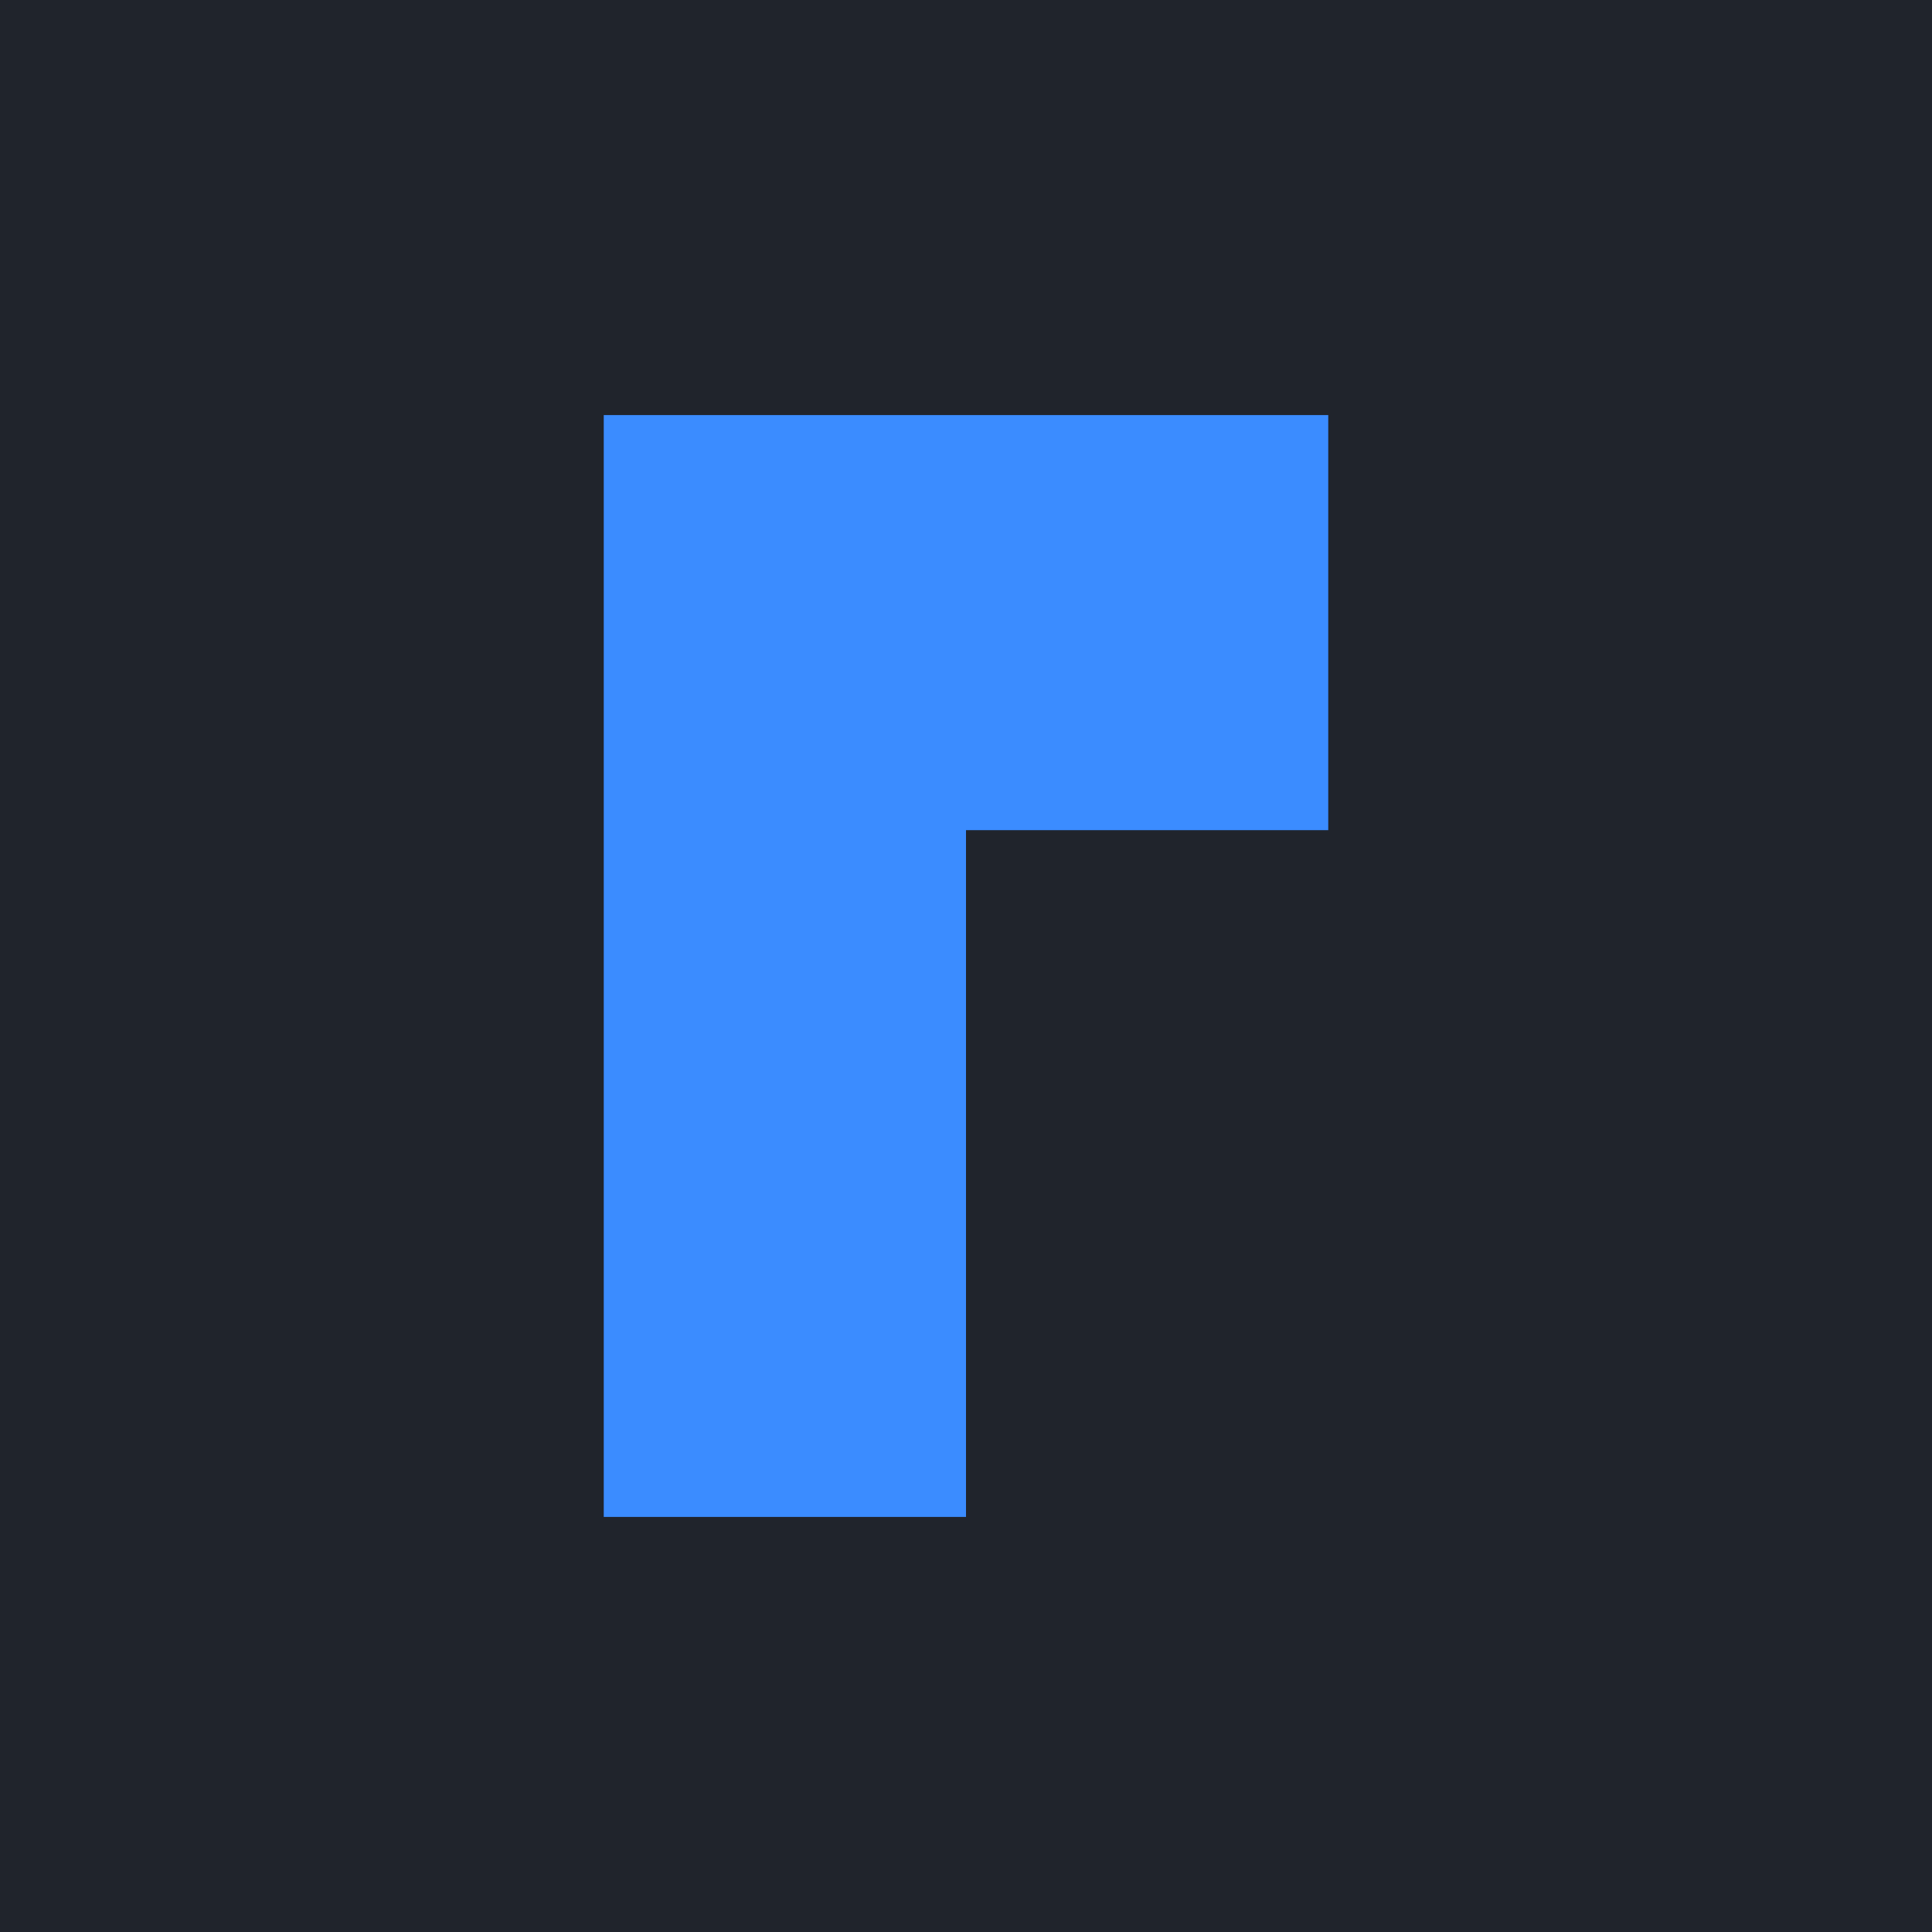
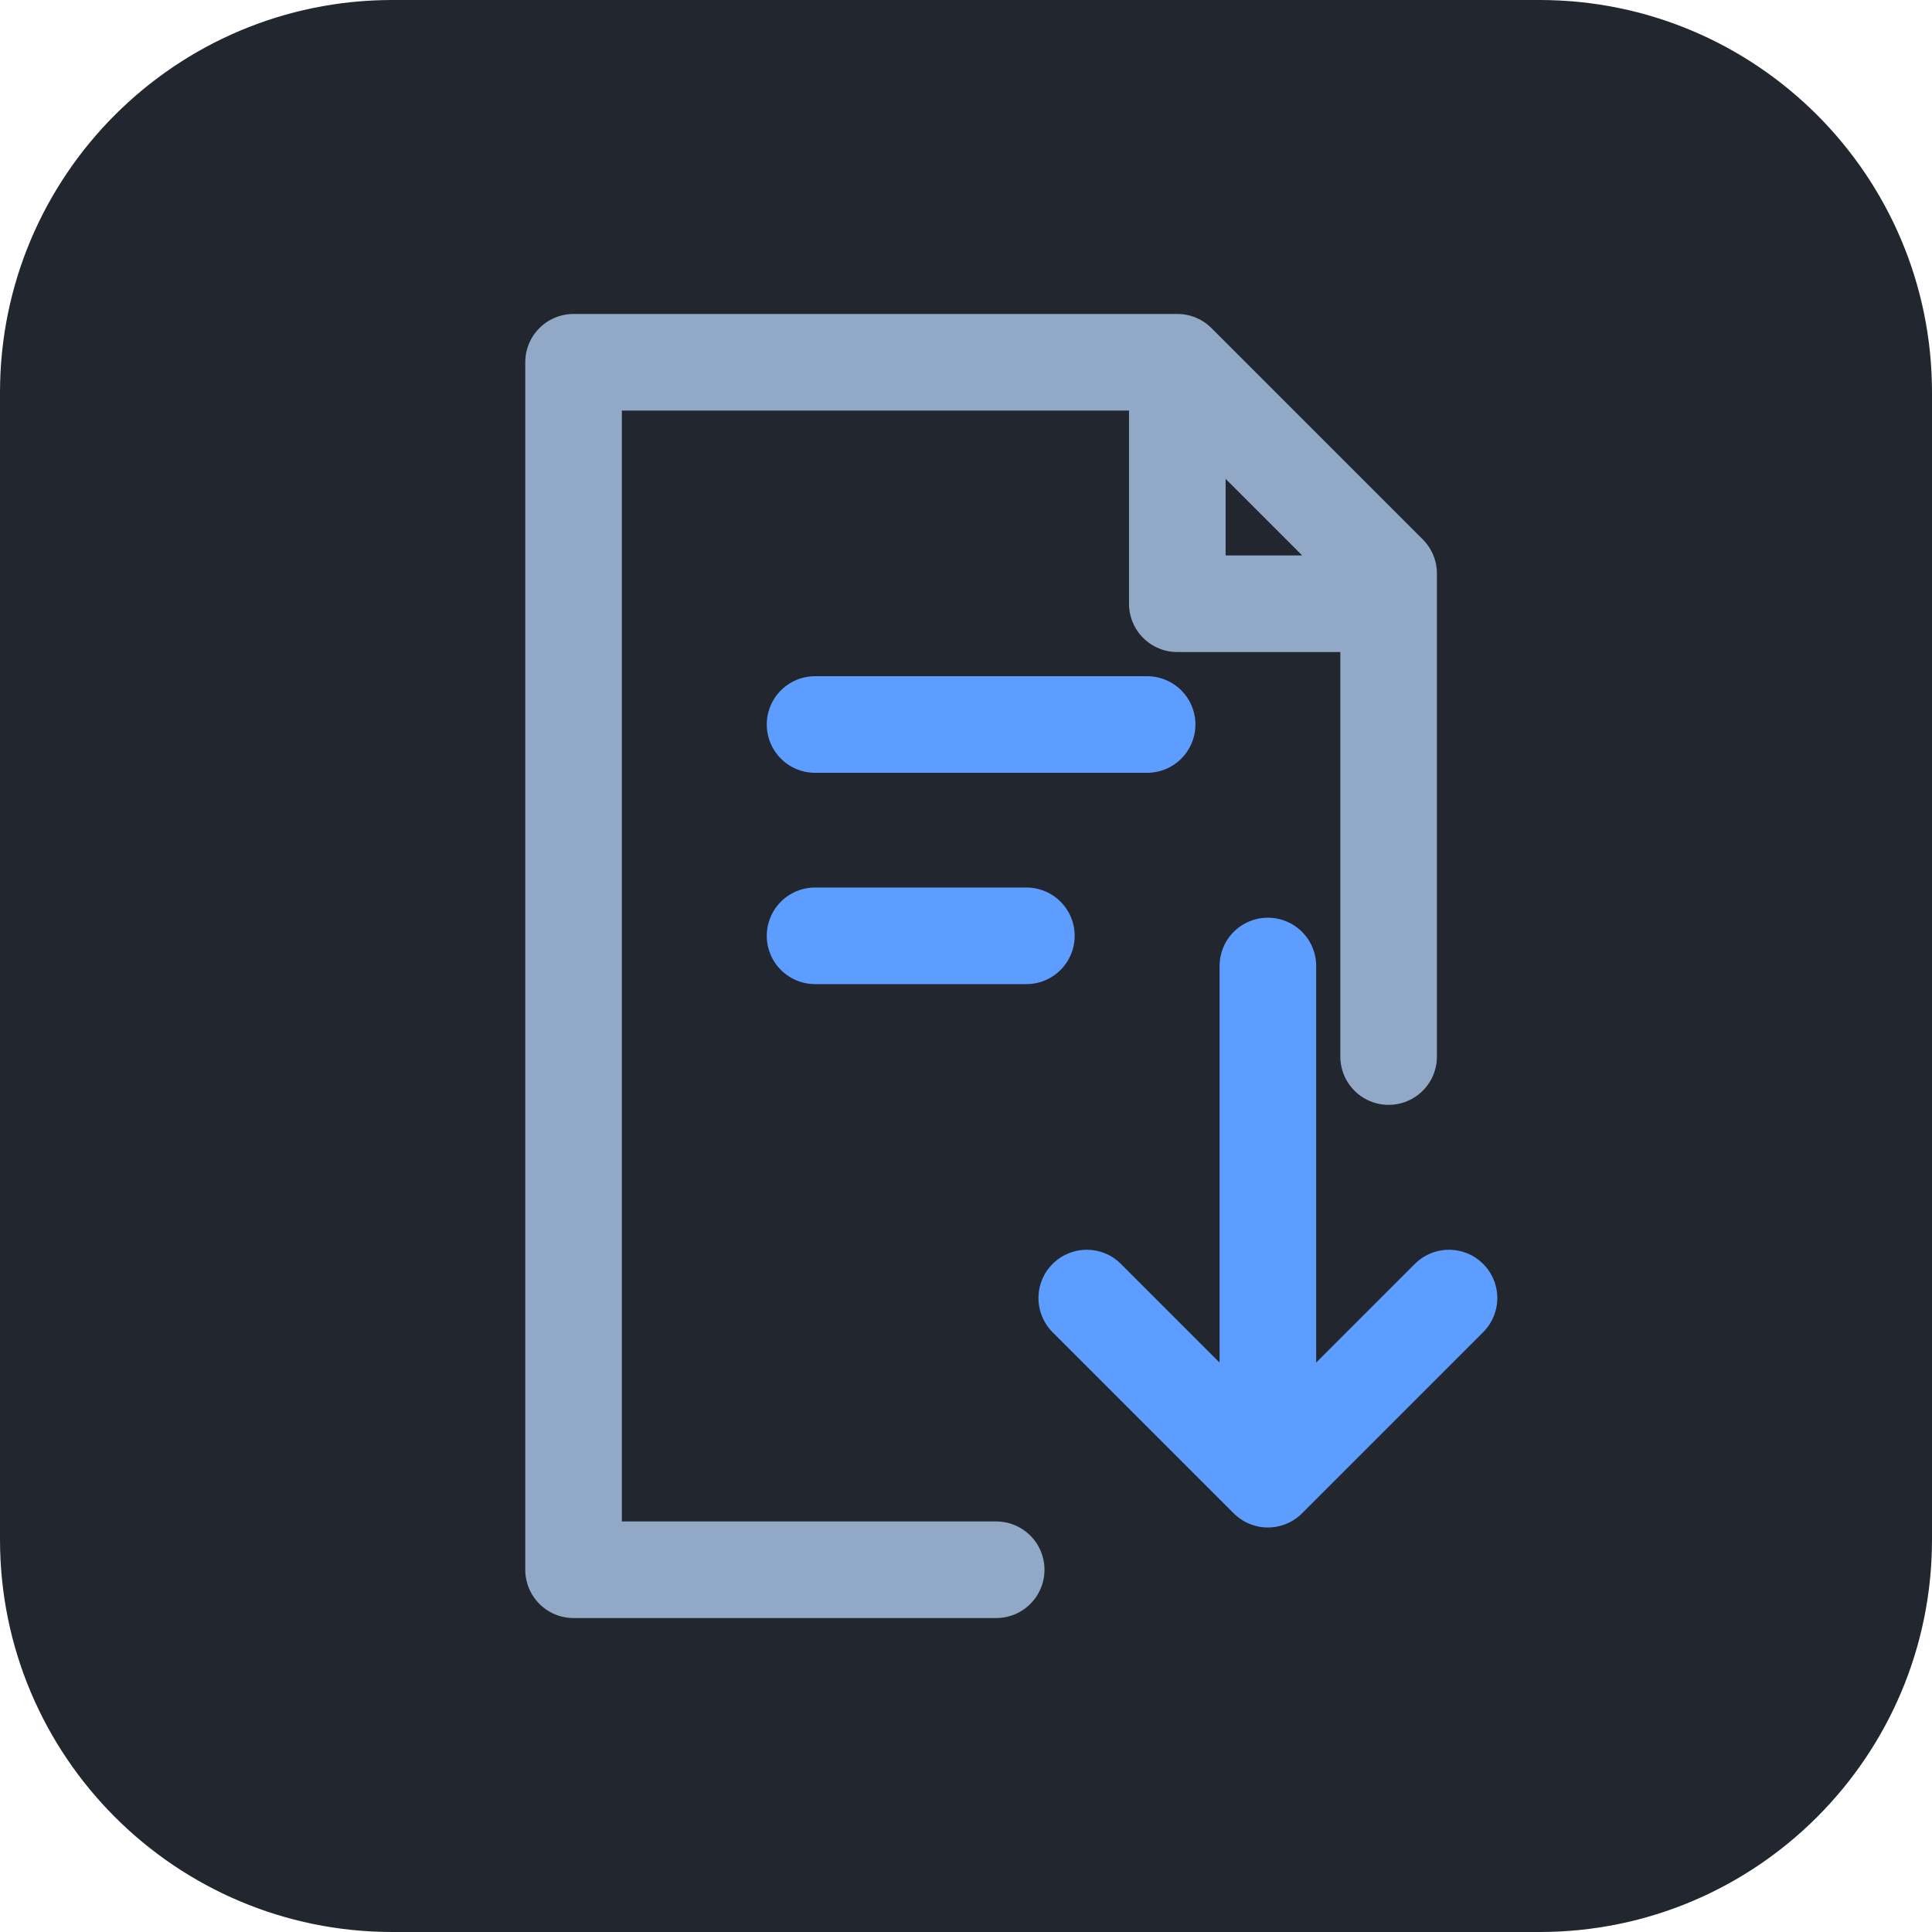
- <svg xmlns="http://www.w3.org/2000/svg" viewBox="0 0 1024 1024" role="img" aria-labelledby="title desc">
-   <rect width="1024" height="1024" fill="#20242c" />
-   <path fill="#3b8cff" d="M320 220h384v220H512v364H320z" />
+ <svg xmlns="http://www.w3.org/2000/svg" viewBox="0 0 64 64" role="img" aria-label="Pullarr">
+   <rect width="64" height="64" rx="13" fill="#22262f" />
+   <path d="M19 12h20l7 7v16M19 12v40h14M39 12v8h7" fill="none" stroke="#91a9c7" stroke-width="3.2" stroke-linecap="round" stroke-linejoin="round" />
+   <path d="M27 24h11M27 31h7M42 32v17m-6-6 6 6 6-6" fill="none" stroke="#5c9dff" stroke-width="3.2" stroke-linecap="round" stroke-linejoin="round" />
</svg>
